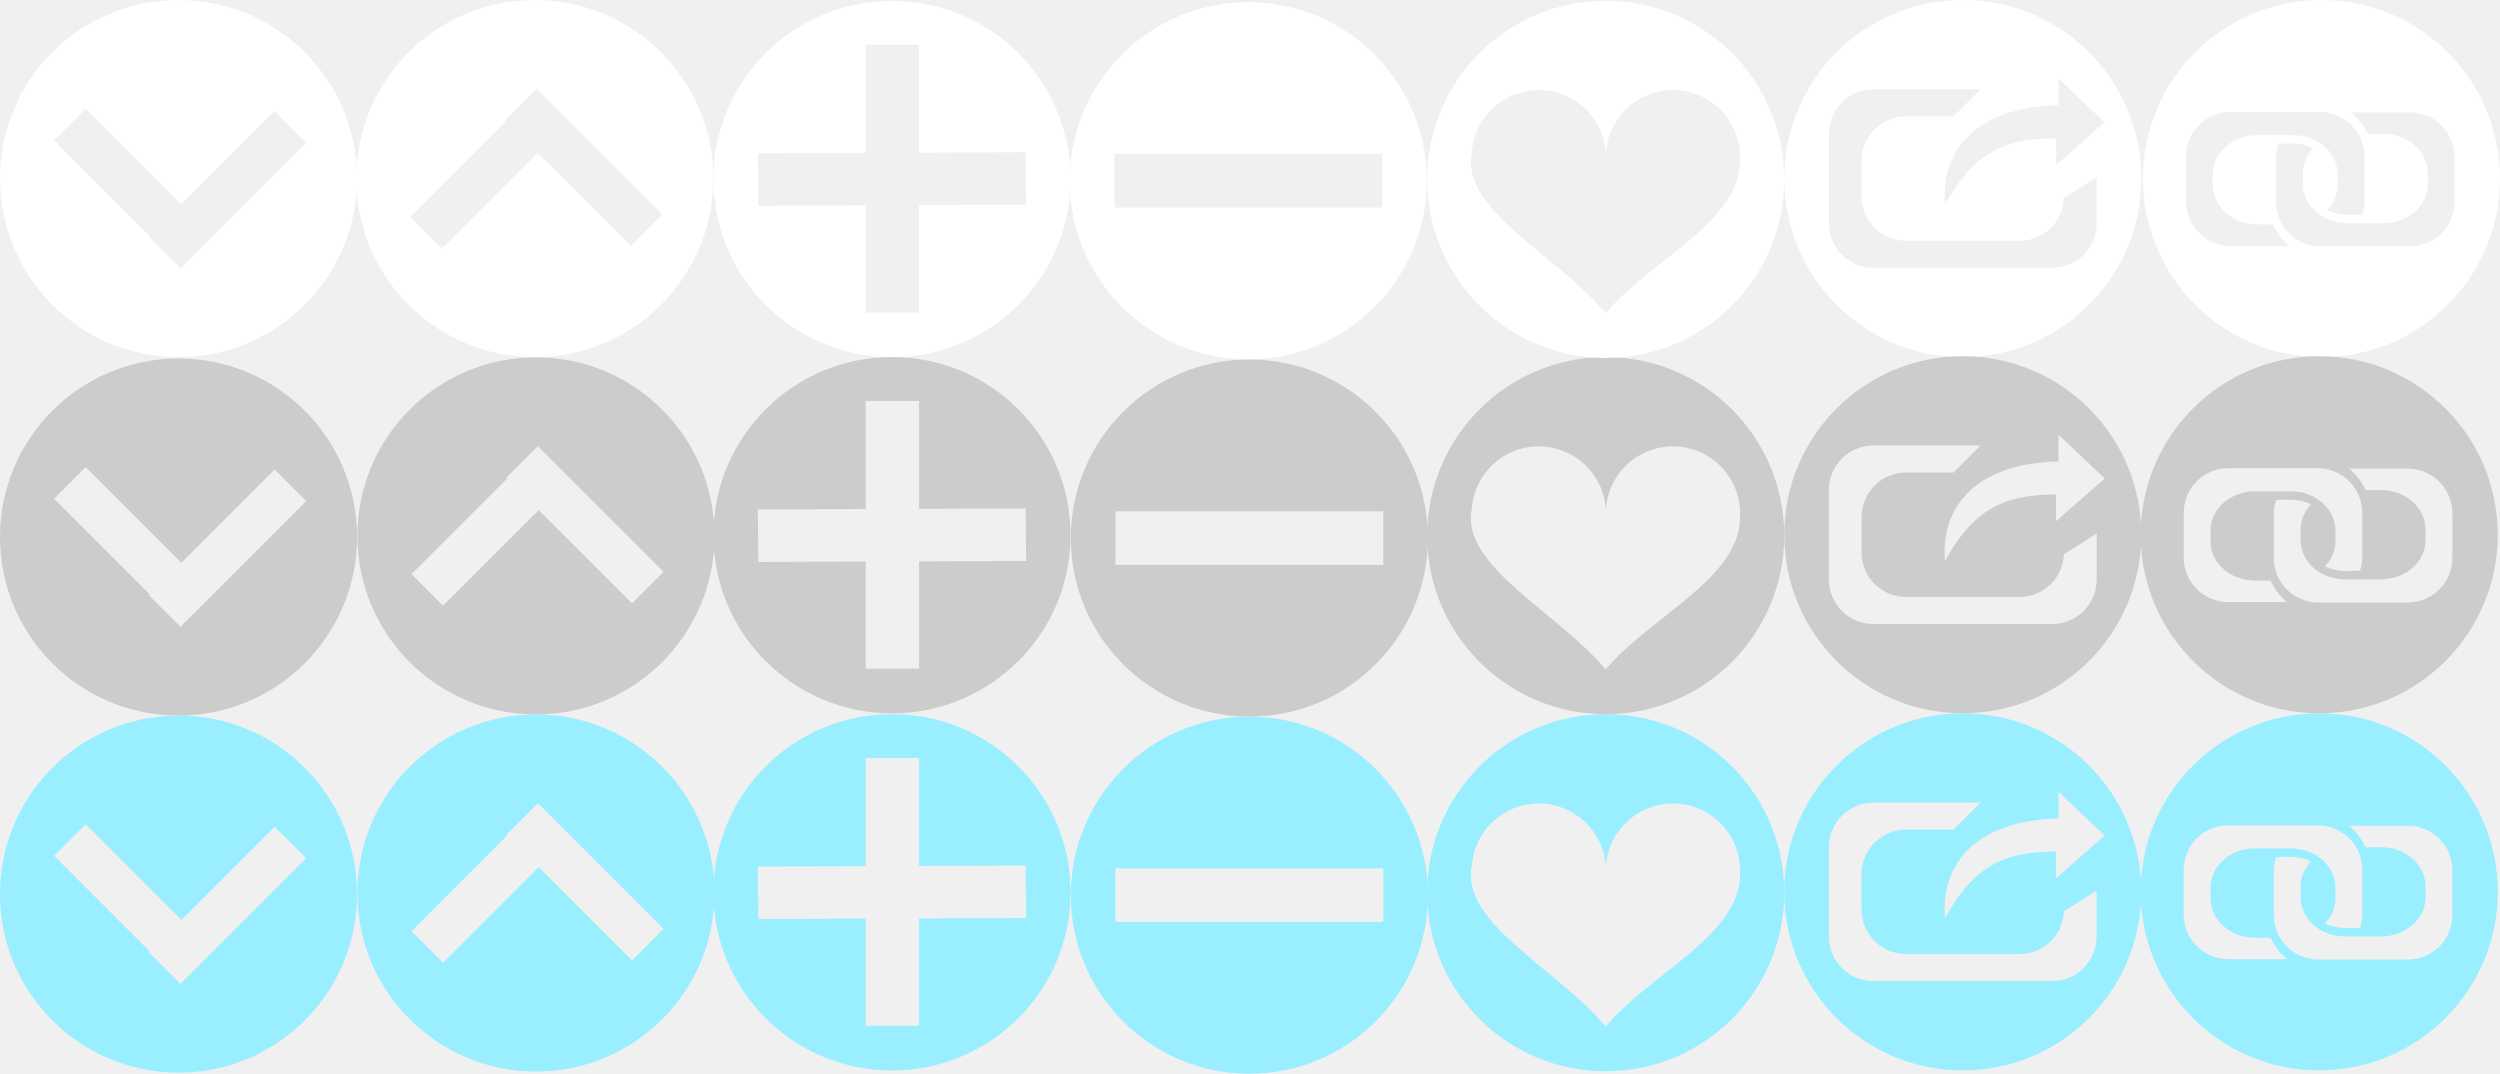
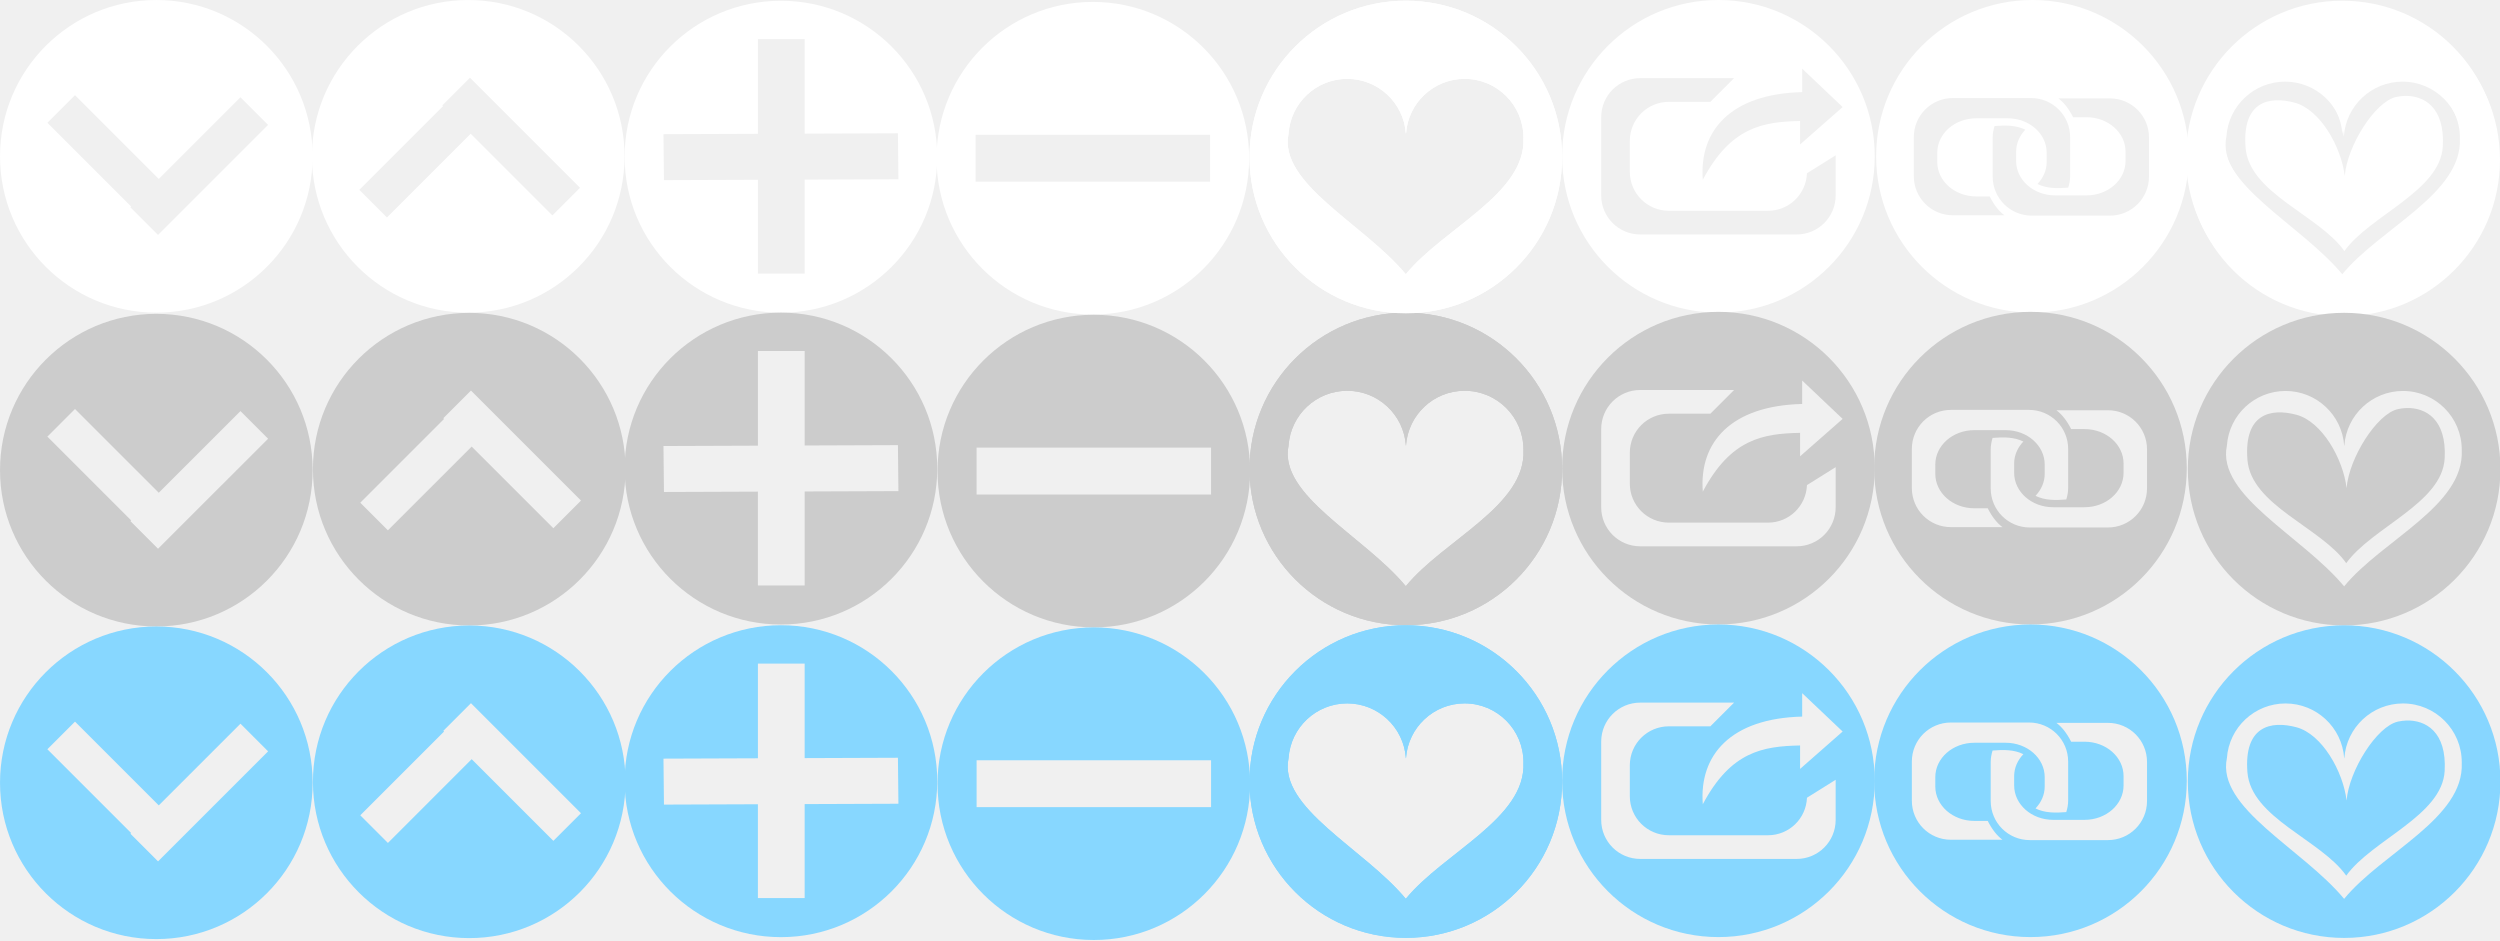
- <svg xmlns="http://www.w3.org/2000/svg" width="79.036mm" height="33.944mm" viewBox="0 0 280.05 120.273" id="svg2" version="1.1">
+ <svg xmlns="http://www.w3.org/2000/svg" width="90.275mm" height="33.967mm" viewBox="0 0 319.872 120.357" id="svg2" version="1.1">
  <defs id="defs4" />
-   <g id="layer1" transform="translate(-22.35132,-13.32576)">
+   <g id="layer1" transform="translate(-22.35133,-13.32576)">
    <path style="opacity:1;fill:#ffffff;fill-opacity:1;fill-rule:nonzero;stroke:none;stroke-width:5;stroke-linecap:round;stroke-linejoin:round;stroke-miterlimit:4;stroke-dasharray:none;stroke-opacity:1" d="m 260.178,-5.65 a 20,20 0 0 0 -20,20 20,20 0 0 0 20,20 20,20 0 0 0 20,-20 20,20 0 0 0 -20,-20 z M 250,6.895 l 10,0 c 2.77,10e-8 5,2.23 5,5 l 0,5 c 0,0.513 -0.098,0.996 -0.24,1.461 -1.392,0.12 -2.781,0.117 -3.936,-0.467 C 261.548,17.124 262,16.151 262,15.072 l 0,-1.178 c 0,-2.444 -2.23,-4.41 -5,-4.41 l -4,0 c -2.77,0 -5,1.967 -5,4.41 l 0,1.178 c 0,2.444 2.23,4.412 5,4.412 l 1.709,0 c 0.566,1.123 1.204,1.902 1.883,2.41 l -6.592,0 c -2.77,0 -5,-2.23 -5,-5 l 0,-5 c 0,-2.77 2.23,-5 5,-5 z m 13.498,0.045 6.592,0 c 2.77,0 5,2.23 5,5 l 0,5 c 0,2.77 -2.23,5 -5,5 l -10,0 c -2.77,0 -5,-2.23 -5,-5 l 0,-5 c 0,-0.513 0.098,-0.996 0.24,-1.461 1.392,-0.12 2.781,-0.117 3.936,0.467 -0.724,0.765 -1.176,1.738 -1.176,2.816 l 0,1.178 c 0,2.444 2.23,4.41 5,4.41 l 4,0 c 2.77,0 5,-1.967 5,-4.41 l 0,-1.178 c 0,-2.444 -2.23,-4.412 -5,-4.412 l -1.709,0 C 264.815,8.227 264.177,7.448 263.498,6.939 Z" transform="translate(22.22336,18.97615)" id="circle4420" />
    <g transform="translate(22.35132,-999.0335)" id="layer1-6">
      <path id="path4192" transform="translate(0,1012.362)" d="M 20,0 A 20,20 0 0 0 0,20 20,20 0 0 0 20,40 20,20 0 0 0 40,20 20,20 0 0 0 20,0 Z M 9.594,12.176 20.312,22.893 30.764,12.443 34.299,15.979 20.219,30.057 16.684,26.521 16.777,26.428 6.059,15.711 9.594,12.176 Z" style="opacity:1;fill:#ffffff;fill-opacity:1;fill-rule:nonzero;stroke:none;stroke-width:1;stroke-linecap:round;stroke-linejoin:round;stroke-miterlimit:4;stroke-dasharray:none;stroke-opacity:1" />
    </g>
    <g transform="translate(142.179,-998.7908)" id="layer1-5" style="fill:#ffffff;fill-opacity:1">
      <path id="path4143" transform="translate(0,1012.362)" d="M 20,0 A 20,20 0 0 0 0,20 20,20 0 0 0 20,40 20,20 0 0 0 40,20 20,20 0 0 0 20,0 Z m -15,17 30,0 0,6 -30,0 0,-6 z" style="opacity:1;fill:#ffffff;fill-opacity:1;fill-rule:nonzero;stroke:none;stroke-width:5;stroke-linecap:round;stroke-linejoin:round;stroke-miterlimit:4;stroke-dasharray:none;stroke-opacity:1" />
    </g>
    <g transform="translate(102.2709,-999.029)" id="layer1-1">
      <path id="path4136" transform="translate(0,1012.362)" d="M 20,0.09 A 20,19.955 0 0 0 0,20.045 20,19.955 0 0 0 20,40 20,19.955 0 0 0 40,20.045 20,19.955 0 0 0 20,0.09 Z M 17.053,5 l 5.982,0 0,12.092 11.934,-0.045 0.062,5.883 -11.996,0.045 0,12.025 -5.982,0 0,-12.004 -12.021,0.045 -0.062,-5.881 12.084,-0.045 0,-12.115 z" style="opacity:1;fill:#ffffff;fill-opacity:1;fill-rule:nonzero;stroke:none;stroke-width:1;stroke-linecap:round;stroke-linejoin:round;stroke-miterlimit:4;stroke-dasharray:none;stroke-opacity:1" />
    </g>
    <g id="g4386" transform="matrix(1,0,0,-1,62.26203,1065.691)">
      <path style="opacity:1;fill:#ffffff;fill-opacity:1;fill-rule:nonzero;stroke:none;stroke-width:1;stroke-linecap:round;stroke-linejoin:round;stroke-miterlimit:4;stroke-dasharray:none;stroke-opacity:1" d="M 20,0 A 20,20 0 0 0 0,20 20,20 0 0 0 20,40 20,20 0 0 0 40,20 20,20 0 0 0 20,0 Z M 9.594,12.176 20.312,22.893 30.764,12.443 34.299,15.979 20.219,30.057 16.684,26.521 16.777,26.428 6.059,15.711 9.594,12.176 Z" transform="translate(0,1012.362)" id="path4388" />
    </g>
    <g id="g4390" transform="translate(142.3053,-958.7635)" style="fill:#cccccc;fill-opacity:1">
      <path style="opacity:1;fill:#cccccc;fill-opacity:1;fill-rule:nonzero;stroke:none;stroke-width:5;stroke-linecap:round;stroke-linejoin:round;stroke-miterlimit:4;stroke-dasharray:none;stroke-opacity:1" d="M 20,0 A 20,20 0 0 0 0,20 20,20 0 0 0 20,40 20,20 0 0 0 40,20 20,20 0 0 0 20,0 Z m -15,17 30,0 0,6 -30,0 0,-6 z" transform="translate(0,1012.362)" id="path4392" />
    </g>
    <g id="g4394" transform="translate(22.35132,-958.8799)" style="fill:#cccccc;fill-opacity:1">
      <path style="opacity:1;fill:#cccccc;fill-opacity:1;fill-rule:nonzero;stroke:none;stroke-width:1;stroke-linecap:round;stroke-linejoin:round;stroke-miterlimit:4;stroke-dasharray:none;stroke-opacity:1" d="M 20,0 A 20,20 0 0 0 0,20 20,20 0 0 0 20,40 20,20 0 0 0 40,20 20,20 0 0 0 20,0 Z M 9.594,12.176 20.312,22.893 30.764,12.443 34.299,15.979 20.219,30.057 16.684,26.521 16.777,26.428 6.059,15.711 9.594,12.176 Z" transform="translate(0,1012.362)" id="path4396" />
    </g>
    <g id="g4398" transform="translate(102.2709,-959.1279)" style="fill:#cccccc;fill-opacity:1">
      <path style="opacity:1;fill:#cccccc;fill-opacity:1;fill-rule:nonzero;stroke:none;stroke-width:1;stroke-linecap:round;stroke-linejoin:round;stroke-miterlimit:4;stroke-dasharray:none;stroke-opacity:1" d="M 20,0.09 A 20,19.955 0 0 0 0,20.045 20,19.955 0 0 0 20,40 20,19.955 0 0 0 40,20.045 20,19.955 0 0 0 20,0.09 Z M 17.053,5 l 5.982,0 0,12.092 11.934,-0.045 0.062,5.883 -11.996,0.045 0,12.025 -5.982,0 0,-12.004 -12.021,0.045 -0.062,-5.881 12.084,-0.045 0,-12.115 z" transform="translate(0,1012.362)" id="path4400" />
    </g>
    <g transform="matrix(1,0,0,-1,62.3883,1105.718)" id="g4402" style="fill:#cccccc;fill-opacity:1">
      <path id="path4404" transform="translate(0,1012.362)" d="M 20,0 A 20,20 0 0 0 0,20 20,20 0 0 0 20,40 20,20 0 0 0 40,20 20,20 0 0 0 20,0 Z M 9.594,12.176 20.312,22.893 30.764,12.443 34.299,15.979 20.219,30.057 16.684,26.521 16.777,26.428 6.059,15.711 9.594,12.176 Z" style="opacity:1;fill:#cccccc;fill-opacity:1;fill-rule:nonzero;stroke:none;stroke-width:1;stroke-linecap:round;stroke-linejoin:round;stroke-miterlimit:4;stroke-dasharray:none;stroke-opacity:1" />
    </g>
    <path style="opacity:1;fill:#cccccc;fill-opacity:1;fill-rule:nonzero;stroke:none;stroke-width:5;stroke-linecap:round;stroke-linejoin:round;stroke-miterlimit:4;stroke-dasharray:none;stroke-opacity:1" d="m 180,34.35 a 20,20 0 0 0 -20,20 20,20 0 0 0 20,20 20,20 0 0 0 20,-20 20,20 0 0 0 -20,-20 z m -7.5,10 a 7.525,7.525 0 0 1 7.506,7 l 0.019,0 a 7.525,7.525 0 0 1 7.5,-7 7.525,7.525 0 0 1 7.525,7.525 7.525,7.525 0 0 1 -0.002,0.059 C 195.386,59.052 184.868,63.422 180,69.35 c -5.345,-6.437 -16.332,-11.617 -15,-18 a 7.525,7.525 0 0 1 7.5,-7 z" transform="translate(22.22336,18.97615)" id="path4406" />
    <path id="path4416" d="m 202.223,13.415 a 20,20 0 0 0 -20,20 20,20 0 0 0 20,20 20,20 0 0 0 20,-20 20,20 0 0 0 -20,-20 z m -7.5,10 a 7.525,7.525 0 0 1 7.506,7 l 0.019,0 a 7.525,7.525 0 0 1 7.5,-7 7.525,7.525 0 0 1 7.525,7.525 7.525,7.525 0 0 1 -0.002,0.059 c 0.337,7.119 -10.181,11.488 -15.049,17.416 -5.345,-6.437 -16.332,-11.617 -15,-18 a 7.525,7.525 0 0 1 7.5,-7 z" style="opacity:1;fill:#ffffff;fill-opacity:1;fill-rule:nonzero;stroke:none;stroke-width:5;stroke-linecap:round;stroke-linejoin:round;stroke-miterlimit:4;stroke-dasharray:none;stroke-opacity:1" />
    <path style="opacity:1;fill:#ffffff;fill-opacity:1;fill-rule:nonzero;stroke:none;stroke-width:5;stroke-linecap:round;stroke-linejoin:round;stroke-miterlimit:4;stroke-dasharray:none;stroke-opacity:1" d="m 220,-5.65 a 20,20 0 0 0 -20,20 20,20 0 0 0 20,20 20,20 0 0 0 20,-20 20,20 0 0 0 -20,-20 z m 10.715,8.787 5.178,4.91 -5.445,4.785 0,-3 C 225.679,9.928 221.581,10.603 218,17.35 217.512,11.035 221.606,6.359 230.715,6.137 l 0,-3 z M 210,4.35 l 12,0 -3.031,3.031 -5.307,0 c -2.77,0 -5,2.23 -5,5 l 0,3.939 c 0,2.77 2.23,5 5,5 l 12.676,0 c 2.703,0 4.885,-2.125 4.99,-4.801 L 235,14.225 l 0,5.125 c 0,2.77 -2.23,5 -5,5 l -20,0 c -2.77,0 -5,-2.23 -5,-5 l 0,-10 c 0,-2.77 2.23,-5 5,-5 z" transform="translate(22.22336,18.97615)" id="path4418" />
    <path id="path4435" d="m 242.223,53.227 a 20,20 0 0 0 -20,20 20,20 0 0 0 20,20 20,20 0 0 0 20,-20 20,20 0 0 0 -20,-20 z m 10.715,8.787 5.178,4.91 -5.445,4.785 0,-3 c -4.768,0.096 -8.866,0.771 -12.447,7.518 -0.488,-6.315 3.606,-10.991 12.715,-11.213 l 0,-3 z m -20.715,1.213 12,0 -3.031,3.031 -5.307,0 c -2.77,0 -5,2.23 -5,5 l 0,3.939 c 0,2.77 2.23,5 5,5 l 12.676,0 c 2.703,0 4.885,-2.125 4.99,-4.801 l 3.672,-2.295 0,5.125 c 0,2.77 -2.23,5 -5,5 l -20,0 c -2.77,0 -5,-2.23 -5,-5 l 0,-10 c 0,-2.77 2.23,-5 5,-5 z" style="opacity:1;fill:#cccccc;fill-opacity:1;fill-rule:nonzero;stroke:none;stroke-width:5;stroke-linecap:round;stroke-linejoin:round;stroke-miterlimit:4;stroke-dasharray:none;stroke-opacity:1" />
    <path id="path4455" d="m 282.149,53.227 a 20,20 0 0 0 -20,20 20,20 0 0 0 20,20 20,20 0 0 0 20,-20 20,20 0 0 0 -20,-20 z m -10.178,12.545 10,0 c 2.77,0 5,2.23 5,5 l 0,5 c 0,0.513 -0.098,0.996 -0.24,1.461 -1.392,0.12 -2.781,0.117 -3.936,-0.467 0.724,-0.765 1.176,-1.738 1.176,-2.816 l 0,-1.178 c 0,-2.444 -2.23,-4.41 -5,-4.41 l -4,0 c -2.77,0 -5,1.967 -5,4.41 l 0,1.178 c 0,2.444 2.23,4.412 5,4.412 l 1.709,0 c 0.566,1.123 1.204,1.902 1.883,2.41 l -6.592,0 c -2.77,0 -5,-2.23 -5,-5 l 0,-5 c 0,-2.77 2.23,-5 5,-5 z m 13.498,0.045 6.592,0 c 2.77,0 5,2.23 5,5 l 0,5 c 0,2.77 -2.23,5 -5,5 l -10,0 c -2.77,0 -5,-2.23 -5,-5 l 0,-5 c 0,-0.513 0.098,-0.996 0.24,-1.461 1.392,-0.12 2.781,-0.117 3.936,0.467 -0.724,0.765 -1.176,1.738 -1.176,2.816 l 0,1.178 c 0,2.444 2.23,4.41 5,4.41 l 4,0 c 2.77,0 5,-1.967 5,-4.41 l 0,-1.178 c 0,-2.444 -2.23,-4.412 -5,-4.412 l -1.709,0 c -0.566,-1.123 -1.204,-1.902 -1.883,-2.41 z" style="opacity:1;fill:#cccccc;fill-opacity:1;fill-rule:nonzero;stroke:none;stroke-width:5;stroke-linecap:round;stroke-linejoin:round;stroke-miterlimit:4;stroke-dasharray:none;stroke-opacity:1" />
-     <g style="fill:#99eeff;fill-opacity:1" transform="translate(142.3053,-918.7635)" id="g4457">
-       <path id="path4459" transform="translate(0,1012.362)" d="M 20,0 A 20,20 0 0 0 0,20 20,20 0 0 0 20,40 20,20 0 0 0 40,20 20,20 0 0 0 20,0 Z m -15,17 30,0 0,6 -30,0 0,-6 z" style="opacity:1;fill:#99eeff;fill-opacity:1;fill-rule:nonzero;stroke:none;stroke-width:5;stroke-linecap:round;stroke-linejoin:round;stroke-miterlimit:4;stroke-dasharray:none;stroke-opacity:1" />
+     <g style="fill:#87d7ff;fill-opacity:1" transform="translate(142.3053,-918.7635)" id="g4457">
+       <path id="path4459" transform="translate(0,1012.362)" d="M 20,0 A 20,20 0 0 0 0,20 20,20 0 0 0 20,40 20,20 0 0 0 40,20 20,20 0 0 0 20,0 Z m -15,17 30,0 0,6 -30,0 0,-6 z" style="opacity:1;fill:#87d7ff;fill-opacity:1;fill-rule:nonzero;stroke:none;stroke-width:5;stroke-linecap:round;stroke-linejoin:round;stroke-miterlimit:4;stroke-dasharray:none;stroke-opacity:1" />
    </g>
-     <g style="fill:#99eeff;fill-opacity:1" transform="translate(22.35132,-918.8799)" id="g4461">
-       <path id="path4463" transform="translate(0,1012.362)" d="M 20,0 A 20,20 0 0 0 0,20 20,20 0 0 0 20,40 20,20 0 0 0 40,20 20,20 0 0 0 20,0 Z M 9.594,12.176 20.312,22.893 30.764,12.443 34.299,15.979 20.219,30.057 16.684,26.521 16.777,26.428 6.059,15.711 9.594,12.176 Z" style="opacity:1;fill:#99eeff;fill-opacity:1;fill-rule:nonzero;stroke:none;stroke-width:1;stroke-linecap:round;stroke-linejoin:round;stroke-miterlimit:4;stroke-dasharray:none;stroke-opacity:1" />
+     <g style="fill:#87d7ff;fill-opacity:1" transform="translate(22.35132,-918.8799)" id="g4461">
+       <path id="path4463" transform="translate(0,1012.362)" d="M 20,0 A 20,20 0 0 0 0,20 20,20 0 0 0 20,40 20,20 0 0 0 40,20 20,20 0 0 0 20,0 Z M 9.594,12.176 20.312,22.893 30.764,12.443 34.299,15.979 20.219,30.057 16.684,26.521 16.777,26.428 6.059,15.711 9.594,12.176 Z" style="opacity:1;fill:#87d7ff;fill-opacity:1;fill-rule:nonzero;stroke:none;stroke-width:1;stroke-linecap:round;stroke-linejoin:round;stroke-miterlimit:4;stroke-dasharray:none;stroke-opacity:1" />
    </g>
-     <g style="fill:#99eeff;fill-opacity:1" transform="translate(102.2709,-919.1279)" id="g4465">
-       <path id="path4467" transform="translate(0,1012.362)" d="M 20,0.09 A 20,19.955 0 0 0 0,20.045 20,19.955 0 0 0 20,40 20,19.955 0 0 0 40,20.045 20,19.955 0 0 0 20,0.09 Z M 17.053,5 l 5.982,0 0,12.092 11.934,-0.045 0.062,5.883 -11.996,0.045 0,12.025 -5.982,0 0,-12.004 -12.021,0.045 -0.062,-5.881 12.084,-0.045 0,-12.115 z" style="opacity:1;fill:#99eeff;fill-opacity:1;fill-rule:nonzero;stroke:none;stroke-width:1;stroke-linecap:round;stroke-linejoin:round;stroke-miterlimit:4;stroke-dasharray:none;stroke-opacity:1" />
+     <g style="fill:#87d7ff;fill-opacity:1" transform="translate(102.2709,-919.1279)" id="g4465">
+       <path id="path4467" transform="translate(0,1012.362)" d="M 20,0.09 A 20,19.955 0 0 0 0,20.045 20,19.955 0 0 0 20,40 20,19.955 0 0 0 40,20.045 20,19.955 0 0 0 20,0.09 Z M 17.053,5 l 5.982,0 0,12.092 11.934,-0.045 0.062,5.883 -11.996,0.045 0,12.025 -5.982,0 0,-12.004 -12.021,0.045 -0.062,-5.881 12.084,-0.045 0,-12.115 z" style="opacity:1;fill:#87d7ff;fill-opacity:1;fill-rule:nonzero;stroke:none;stroke-width:1;stroke-linecap:round;stroke-linejoin:round;stroke-miterlimit:4;stroke-dasharray:none;stroke-opacity:1" />
    </g>
-     <g style="fill:#99eeff;fill-opacity:1" id="g4469" transform="matrix(1,0,0,-1,62.3883,1145.718)">
-       <path style="opacity:1;fill:#99eeff;fill-opacity:1;fill-rule:nonzero;stroke:none;stroke-width:1;stroke-linecap:round;stroke-linejoin:round;stroke-miterlimit:4;stroke-dasharray:none;stroke-opacity:1" d="M 20,0 A 20,20 0 0 0 0,20 20,20 0 0 0 20,40 20,20 0 0 0 40,20 20,20 0 0 0 20,0 Z M 9.594,12.176 20.312,22.893 30.764,12.443 34.299,15.979 20.219,30.057 16.684,26.521 16.777,26.428 6.059,15.711 9.594,12.176 Z" transform="translate(0,1012.362)" id="path4471" />
+     <g style="fill:#87d7ff;fill-opacity:1" id="g4469" transform="matrix(1,0,0,-1,62.3883,1145.718)">
+       <path style="opacity:1;fill:#87d7ff;fill-opacity:1;fill-rule:nonzero;stroke:none;stroke-width:1;stroke-linecap:round;stroke-linejoin:round;stroke-miterlimit:4;stroke-dasharray:none;stroke-opacity:1" d="M 20,0 A 20,20 0 0 0 0,20 20,20 0 0 0 20,40 20,20 0 0 0 40,20 20,20 0 0 0 20,0 Z M 9.594,12.176 20.312,22.893 30.764,12.443 34.299,15.979 20.219,30.057 16.684,26.521 16.777,26.428 6.059,15.711 9.594,12.176 Z" transform="translate(0,1012.362)" id="path4471" />
    </g>
-     <path id="path4473" d="m 202.223,93.326 a 20,20 0 0 0 -20,20 20,20 0 0 0 20,20 20,20 0 0 0 20,-20 20,20 0 0 0 -20,-20 z m -7.5,10 a 7.525,7.525 0 0 1 7.506,7 l 0.019,0 a 7.525,7.525 0 0 1 7.5,-7 7.525,7.525 0 0 1 7.525,7.525 7.525,7.525 0 0 1 -0.002,0.059 c 0.337,7.119 -10.181,11.488 -15.049,17.416 -5.345,-6.437 -16.332,-11.617 -15,-18 a 7.525,7.525 0 0 1 7.5,-7 z" style="opacity:1;fill:#99eeff;fill-opacity:1;fill-rule:nonzero;stroke:none;stroke-width:5;stroke-linecap:round;stroke-linejoin:round;stroke-miterlimit:4;stroke-dasharray:none;stroke-opacity:1" />
-     <path style="opacity:1;fill:#99eeff;fill-opacity:1;fill-rule:nonzero;stroke:none;stroke-width:5;stroke-linecap:round;stroke-linejoin:round;stroke-miterlimit:4;stroke-dasharray:none;stroke-opacity:1" d="m 242.223,93.227 a 20,20 0 0 0 -20,20 20,20 0 0 0 20,20 20,20 0 0 0 20,-20 20,20 0 0 0 -20,-20 z m 10.715,8.787 5.178,4.91 -5.445,4.785 0,-3 c -4.768,0.096 -8.866,0.771 -12.447,7.518 -0.488,-6.315 3.606,-10.991 12.715,-11.213 l 0,-3 z m -20.715,1.213 12,0 -3.031,3.031 -5.307,0 c -2.77,0 -5,2.23 -5,5 l 0,3.939 c 0,2.77 2.23,5 5,5 l 12.676,0 c 2.703,0 4.885,-2.125 4.99,-4.801 l 3.672,-2.295 0,5.125 c 0,2.77 -2.23,5 -5,5 l -20,0 c -2.77,0 -5,-2.23 -5,-5 l 0,-10 c 0,-2.77 2.23,-5 5,-5 z" id="path4475" />
-     <path style="opacity:1;fill:#99eeff;fill-opacity:1;fill-rule:nonzero;stroke:none;stroke-width:5;stroke-linecap:round;stroke-linejoin:round;stroke-miterlimit:4;stroke-dasharray:none;stroke-opacity:1" d="m 282.149,93.227 a 20,20 0 0 0 -20,20 20,20 0 0 0 20,20 20,20 0 0 0 20,-20 20,20 0 0 0 -20,-20 z m -10.178,12.545 10,0 c 2.77,0 5,2.23 5,5 l 0,5 c 0,0.513 -0.098,0.996 -0.24,1.461 -1.392,0.12 -2.781,0.117 -3.936,-0.467 0.724,-0.765 1.176,-1.738 1.176,-2.816 l 0,-1.178 c 0,-2.444 -2.23,-4.41 -5,-4.41 l -4,0 c -2.77,0 -5,1.967 -5,4.41 l 0,1.178 c 0,2.444 2.23,4.412 5,4.412 l 1.709,0 c 0.566,1.123 1.204,1.902 1.883,2.41 l -6.592,0 c -2.77,0 -5,-2.23 -5,-5 l 0,-5 c 0,-2.77 2.23,-5 5,-5 z m 13.498,0.045 6.592,0 c 2.77,0 5,2.23 5,5 l 0,5 c 0,2.77 -2.23,5 -5,5 l -10,0 c -2.77,0 -5,-2.23 -5,-5 l 0,-5 c 0,-0.513 0.098,-0.996 0.24,-1.461 1.392,-0.12 2.781,-0.117 3.936,0.467 -0.724,0.765 -1.176,1.738 -1.176,2.816 l 0,1.178 c 0,2.444 2.23,4.41 5,4.41 l 4,0 c 2.77,0 5,-1.967 5,-4.41 l 0,-1.178 c 0,-2.444 -2.23,-4.412 -5,-4.412 l -1.709,0 c -0.566,-1.123 -1.204,-1.902 -1.883,-2.41 z" id="path4477" />
+     <path id="path4473" d="m 202.223,93.326 a 20,20 0 0 0 -20,20 20,20 0 0 0 20,20 20,20 0 0 0 20,-20 20,20 0 0 0 -20,-20 z m -7.5,10 a 7.525,7.525 0 0 1 7.506,7 l 0.019,0 a 7.525,7.525 0 0 1 7.5,-7 7.525,7.525 0 0 1 7.525,7.525 7.525,7.525 0 0 1 -0.002,0.059 c 0.337,7.119 -10.181,11.488 -15.049,17.416 -5.345,-6.437 -16.332,-11.617 -15,-18 a 7.525,7.525 0 0 1 7.5,-7 z" style="opacity:1;fill:#87d7ff;fill-opacity:1;fill-rule:nonzero;stroke:none;stroke-width:5;stroke-linecap:round;stroke-linejoin:round;stroke-miterlimit:4;stroke-dasharray:none;stroke-opacity:1" />
+     <path style="opacity:1;fill:#87d7ff;fill-opacity:1;fill-rule:nonzero;stroke:none;stroke-width:5;stroke-linecap:round;stroke-linejoin:round;stroke-miterlimit:4;stroke-dasharray:none;stroke-opacity:1" d="m 242.223,93.227 a 20,20 0 0 0 -20,20 20,20 0 0 0 20,20 20,20 0 0 0 20,-20 20,20 0 0 0 -20,-20 z m 10.715,8.787 5.178,4.91 -5.445,4.785 0,-3 c -4.768,0.096 -8.866,0.771 -12.447,7.518 -0.488,-6.315 3.606,-10.991 12.715,-11.213 l 0,-3 z m -20.715,1.213 12,0 -3.031,3.031 -5.307,0 c -2.77,0 -5,2.23 -5,5 l 0,3.939 c 0,2.77 2.23,5 5,5 l 12.676,0 c 2.703,0 4.885,-2.125 4.99,-4.801 l 3.672,-2.295 0,5.125 c 0,2.77 -2.23,5 -5,5 l -20,0 c -2.77,0 -5,-2.23 -5,-5 l 0,-10 c 0,-2.77 2.23,-5 5,-5 z" id="path4475" />
+     <path style="opacity:1;fill:#87d7ff;fill-opacity:1;fill-rule:nonzero;stroke:none;stroke-width:5;stroke-linecap:round;stroke-linejoin:round;stroke-miterlimit:4;stroke-dasharray:none;stroke-opacity:1" d="m 282.149,93.227 a 20,20 0 0 0 -20,20 20,20 0 0 0 20,20 20,20 0 0 0 20,-20 20,20 0 0 0 -20,-20 z m -10.178,12.545 10,0 c 2.77,0 5,2.23 5,5 l 0,5 c 0,0.513 -0.098,0.996 -0.24,1.461 -1.392,0.12 -2.781,0.117 -3.936,-0.467 0.724,-0.765 1.176,-1.738 1.176,-2.816 l 0,-1.178 c 0,-2.444 -2.23,-4.41 -5,-4.41 l -4,0 c -2.77,0 -5,1.967 -5,4.41 l 0,1.178 c 0,2.444 2.23,4.412 5,4.412 l 1.709,0 c 0.566,1.123 1.204,1.902 1.883,2.41 l -6.592,0 c -2.77,0 -5,-2.23 -5,-5 l 0,-5 c 0,-2.77 2.23,-5 5,-5 z m 13.498,0.045 6.592,0 c 2.77,0 5,2.23 5,5 l 0,5 c 0,2.77 -2.23,5 -5,5 l -10,0 c -2.77,0 -5,-2.23 -5,-5 l 0,-5 c 0,-0.513 0.098,-0.996 0.24,-1.461 1.392,-0.12 2.781,-0.117 3.936,0.467 -0.724,0.765 -1.176,1.738 -1.176,2.816 l 0,1.178 c 0,2.444 2.23,4.41 5,4.41 l 4,0 c 2.77,0 5,-1.967 5,-4.41 l 0,-1.178 c 0,-2.444 -2.23,-4.412 -5,-4.412 l -1.709,0 c -0.566,-1.123 -1.204,-1.902 -1.883,-2.41 z" id="path4477" />
+     <path id="path4169" transform="translate(22.22336,18.97615)" d="m 180,34.35 a 20,20 0 0 0 -20,20 20,20 0 0 0 20,20 20,20 0 0 0 20,-20 20,20 0 0 0 -20,-20 z m -7.5,10 a 7.525,7.525 0 0 1 7.506,7 l 0.019,0 a 7.525,7.525 0 0 1 7.5,-7 7.525,7.525 0 0 1 7.525,7.525 7.525,7.525 0 0 1 -0.002,0.059 C 195.386,59.052 184.868,63.422 180,69.35 c -5.345,-6.437 -16.332,-11.617 -15,-18 a 7.525,7.525 0 0 1 7.5,-7 z" style="opacity:1;fill:#cccccc;fill-opacity:1;fill-rule:nonzero;stroke:none;stroke-width:5;stroke-linecap:round;stroke-linejoin:round;stroke-miterlimit:4;stroke-dasharray:none;stroke-opacity:1" />
+     <path style="opacity:1;fill:#ffffff;fill-opacity:1;fill-rule:nonzero;stroke:none;stroke-width:5;stroke-linecap:round;stroke-linejoin:round;stroke-miterlimit:4;stroke-dasharray:none;stroke-opacity:1" d="m 202.223,13.415 a 20,20 0 0 0 -20,20 20,20 0 0 0 20,20 20,20 0 0 0 20,-20 20,20 0 0 0 -20,-20 z m -7.5,10 a 7.525,7.525 0 0 1 7.506,7 l 0.019,0 a 7.525,7.525 0 0 1 7.5,-7 7.525,7.525 0 0 1 7.525,7.525 7.525,7.525 0 0 1 -0.002,0.059 c 0.337,7.119 -10.181,11.488 -15.049,17.416 -5.345,-6.437 -16.332,-11.617 -15,-18 a 7.525,7.525 0 0 1 7.5,-7 z" id="path4171" />
+     <path style="opacity:1;fill:#87d7ff;fill-opacity:1;fill-rule:nonzero;stroke:none;stroke-width:5;stroke-linecap:round;stroke-linejoin:round;stroke-miterlimit:4;stroke-dasharray:none;stroke-opacity:1" d="m 202.223,93.326 a 20,20 0 0 0 -20,20 20,20 0 0 0 20,20 20,20 0 0 0 20,-20 20,20 0 0 0 -20,-20 z m -7.5,10 a 7.525,7.525 0 0 1 7.506,7 l 0.019,0 a 7.525,7.525 0 0 1 7.5,-7 7.525,7.525 0 0 1 7.525,7.525 7.525,7.525 0 0 1 -0.002,0.059 c 0.337,7.119 -10.181,11.488 -15.049,17.416 -5.345,-6.437 -16.332,-11.617 -15,-18 a 7.525,7.525 0 0 1 7.5,-7 z" id="path4173" />
+     <path style="opacity:1;fill:#ffffff;fill-opacity:1;fill-rule:nonzero;stroke:none;stroke-width:5;stroke-linecap:round;stroke-linejoin:round;stroke-miterlimit:4;stroke-dasharray:none;stroke-opacity:1" d="m 322.223,13.772 a 20,20 0 0 0 -20,20 20,20 0 0 0 20,20 20,20 0 0 0 20,-20 20,20 0 0 0 -20,-20 z m -7.5,10 a 7.525,7.525 0 0 1 7.506,7 l 0.019,0 a 7.525,7.525 0 0 1 7.5,-7 7.525,7.525 0 0 1 7.525,7.525 7.525,7.525 0 0 1 -0.002,0.059 c 0.337,7.119 -10.181,11.488 -15.049,17.416 -5.345,-6.437 -16.332,-11.617 -15,-18 a 7.525,7.525 0 0 1 7.5,-7 z" id="path4177" />
+     <path style="opacity:1;fill:#ffffff;fill-opacity:1;fill-rule:nonzero;stroke:none;stroke-width:5;stroke-linecap:round;stroke-linejoin:round;stroke-miterlimit:4;stroke-dasharray:none;stroke-opacity:1" d="M 299.693 0.09 A 20 20 0 0 0 279.693 20.09 A 20 20 0 0 0 299.693 40.09 A 20 20 0 0 0 319.693 20.09 A 20 20 0 0 0 299.693 0.09 z M 292.193 10.09 A 7.525 7.525 0 0 1 299.699 17.09 L 299.719 17.09 A 7.525 7.525 0 0 1 307.219 10.09 A 7.525 7.525 0 0 1 314.744 17.615 A 7.525 7.525 0 0 1 314.742 17.674 C 315.08 24.793 304.561 29.162 299.693 35.09 C 294.348 28.653 283.362 23.473 284.693 17.09 A 7.525 7.525 0 0 1 292.193 10.09 z M 307.637 12.273 C 307.28 12.287 306.927 12.334 306.588 12.408 C 303.872 13.001 300.321 18.666 300.008 22.514 C 299.571 18.807 296.872 14.001 293.578 13.131 C 290.285 12.261 286.872 13 287.318 18.869 C 287.764 24.738 296.721 27.522 299.963 32.123 C 303.271 27.522 312.242 24.449 312.557 18.725 C 312.832 13.715 310.135 12.182 307.637 12.273 z " transform="translate(22.35132,13.32576)" id="path4183" />
+     <path id="path4217" d="m 322.282,53.35 a 20,20 0 0 0 -20,20 20,20 0 0 0 20,20 20,20 0 0 0 20,-20 20,20 0 0 0 -20,-20 z m -7.5,10 a 7.525,7.525 0 0 1 7.506,7 l 0.019,0 a 7.525,7.525 0 0 1 7.5,-7 7.525,7.525 0 0 1 7.525,7.525 7.525,7.525 0 0 1 -0.002,0.059 c 0.337,7.119 -10.181,11.488 -15.049,17.416 -5.345,-6.437 -16.332,-11.617 -15,-18 a 7.525,7.525 0 0 1 7.5,-7 z m 15.443,2.184 c -0.357,0.013 -0.709,0.061 -1.049,0.135 -2.716,0.593 -6.267,6.257 -6.58,10.105 -0.437,-3.706 -3.136,-8.513 -6.43,-9.383 -3.294,-0.87 -6.706,-0.131 -6.26,5.738 0.446,5.869 9.402,8.652 12.645,13.254 3.308,-4.601 12.279,-7.674 12.594,-13.398 0.275,-5.009 -2.422,-6.543 -4.92,-6.451 z" style="opacity:1;fill:#cccccc;fill-opacity:1;fill-rule:nonzero;stroke:none;stroke-width:5;stroke-linecap:round;stroke-linejoin:round;stroke-miterlimit:4;stroke-dasharray:none;stroke-opacity:1" />
+     <path style="opacity:1;fill:#87d6ff;fill-opacity:1;fill-rule:nonzero;stroke:none;stroke-width:5;stroke-linecap:round;stroke-linejoin:round;stroke-miterlimit:4;stroke-dasharray:none;stroke-opacity:1" d="m 322.282,93.334 a 20,20 0 0 0 -20,20 20,20 0 0 0 20,20 20,20 0 0 0 20,-20 20,20 0 0 0 -20,-20 z m -7.5,10 a 7.525,7.525 0 0 1 7.506,7 l 0.019,0 a 7.525,7.525 0 0 1 7.5,-7 7.525,7.525 0 0 1 7.525,7.525 7.525,7.525 0 0 1 -0.002,0.059 c 0.337,7.119 -10.181,11.488 -15.049,17.416 -5.345,-6.437 -16.332,-11.617 -15,-18 a 7.525,7.525 0 0 1 7.5,-7 z m 15.443,2.184 c -0.357,0.013 -0.709,0.061 -1.049,0.135 -2.716,0.593 -6.267,6.257 -6.58,10.105 -0.437,-3.706 -3.136,-8.513 -6.43,-9.383 -3.294,-0.87 -6.706,-0.131 -6.26,5.738 0.446,5.869 9.402,8.652 12.645,13.254 3.308,-4.601 12.279,-7.674 12.594,-13.398 0.275,-5.009 -2.422,-6.543 -4.92,-6.451 z" id="path4219" />
  </g>
</svg>
